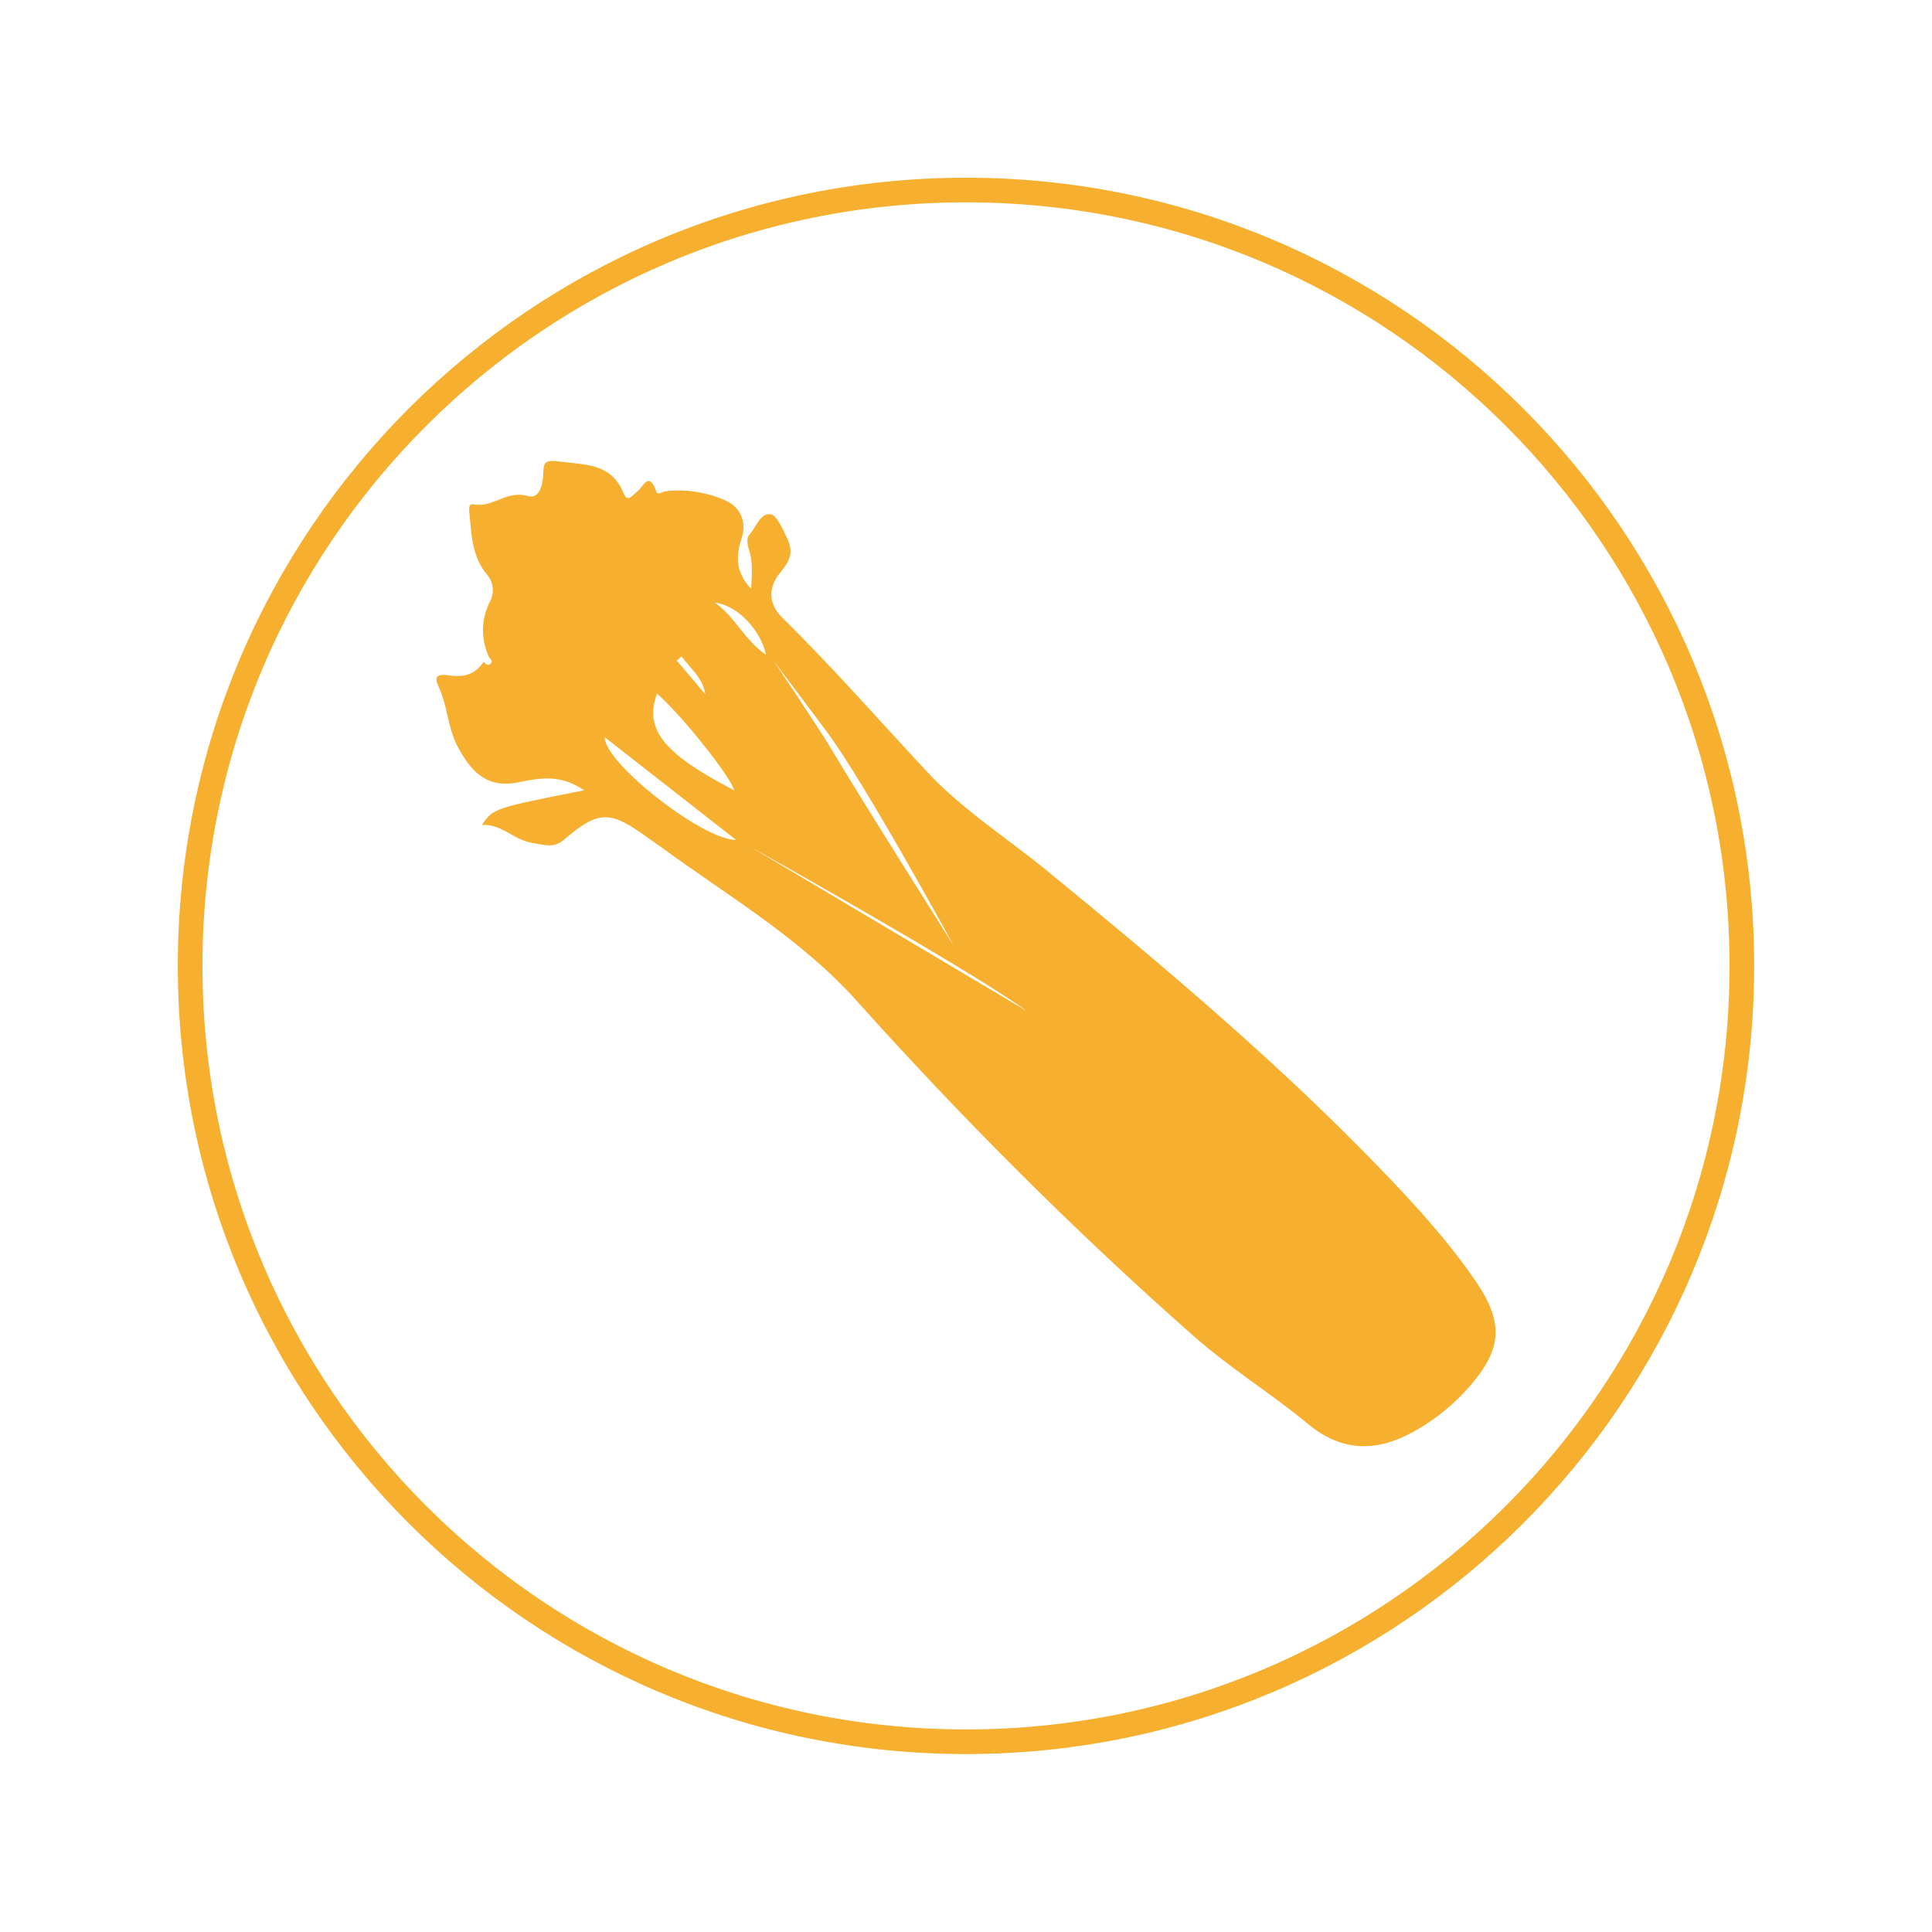
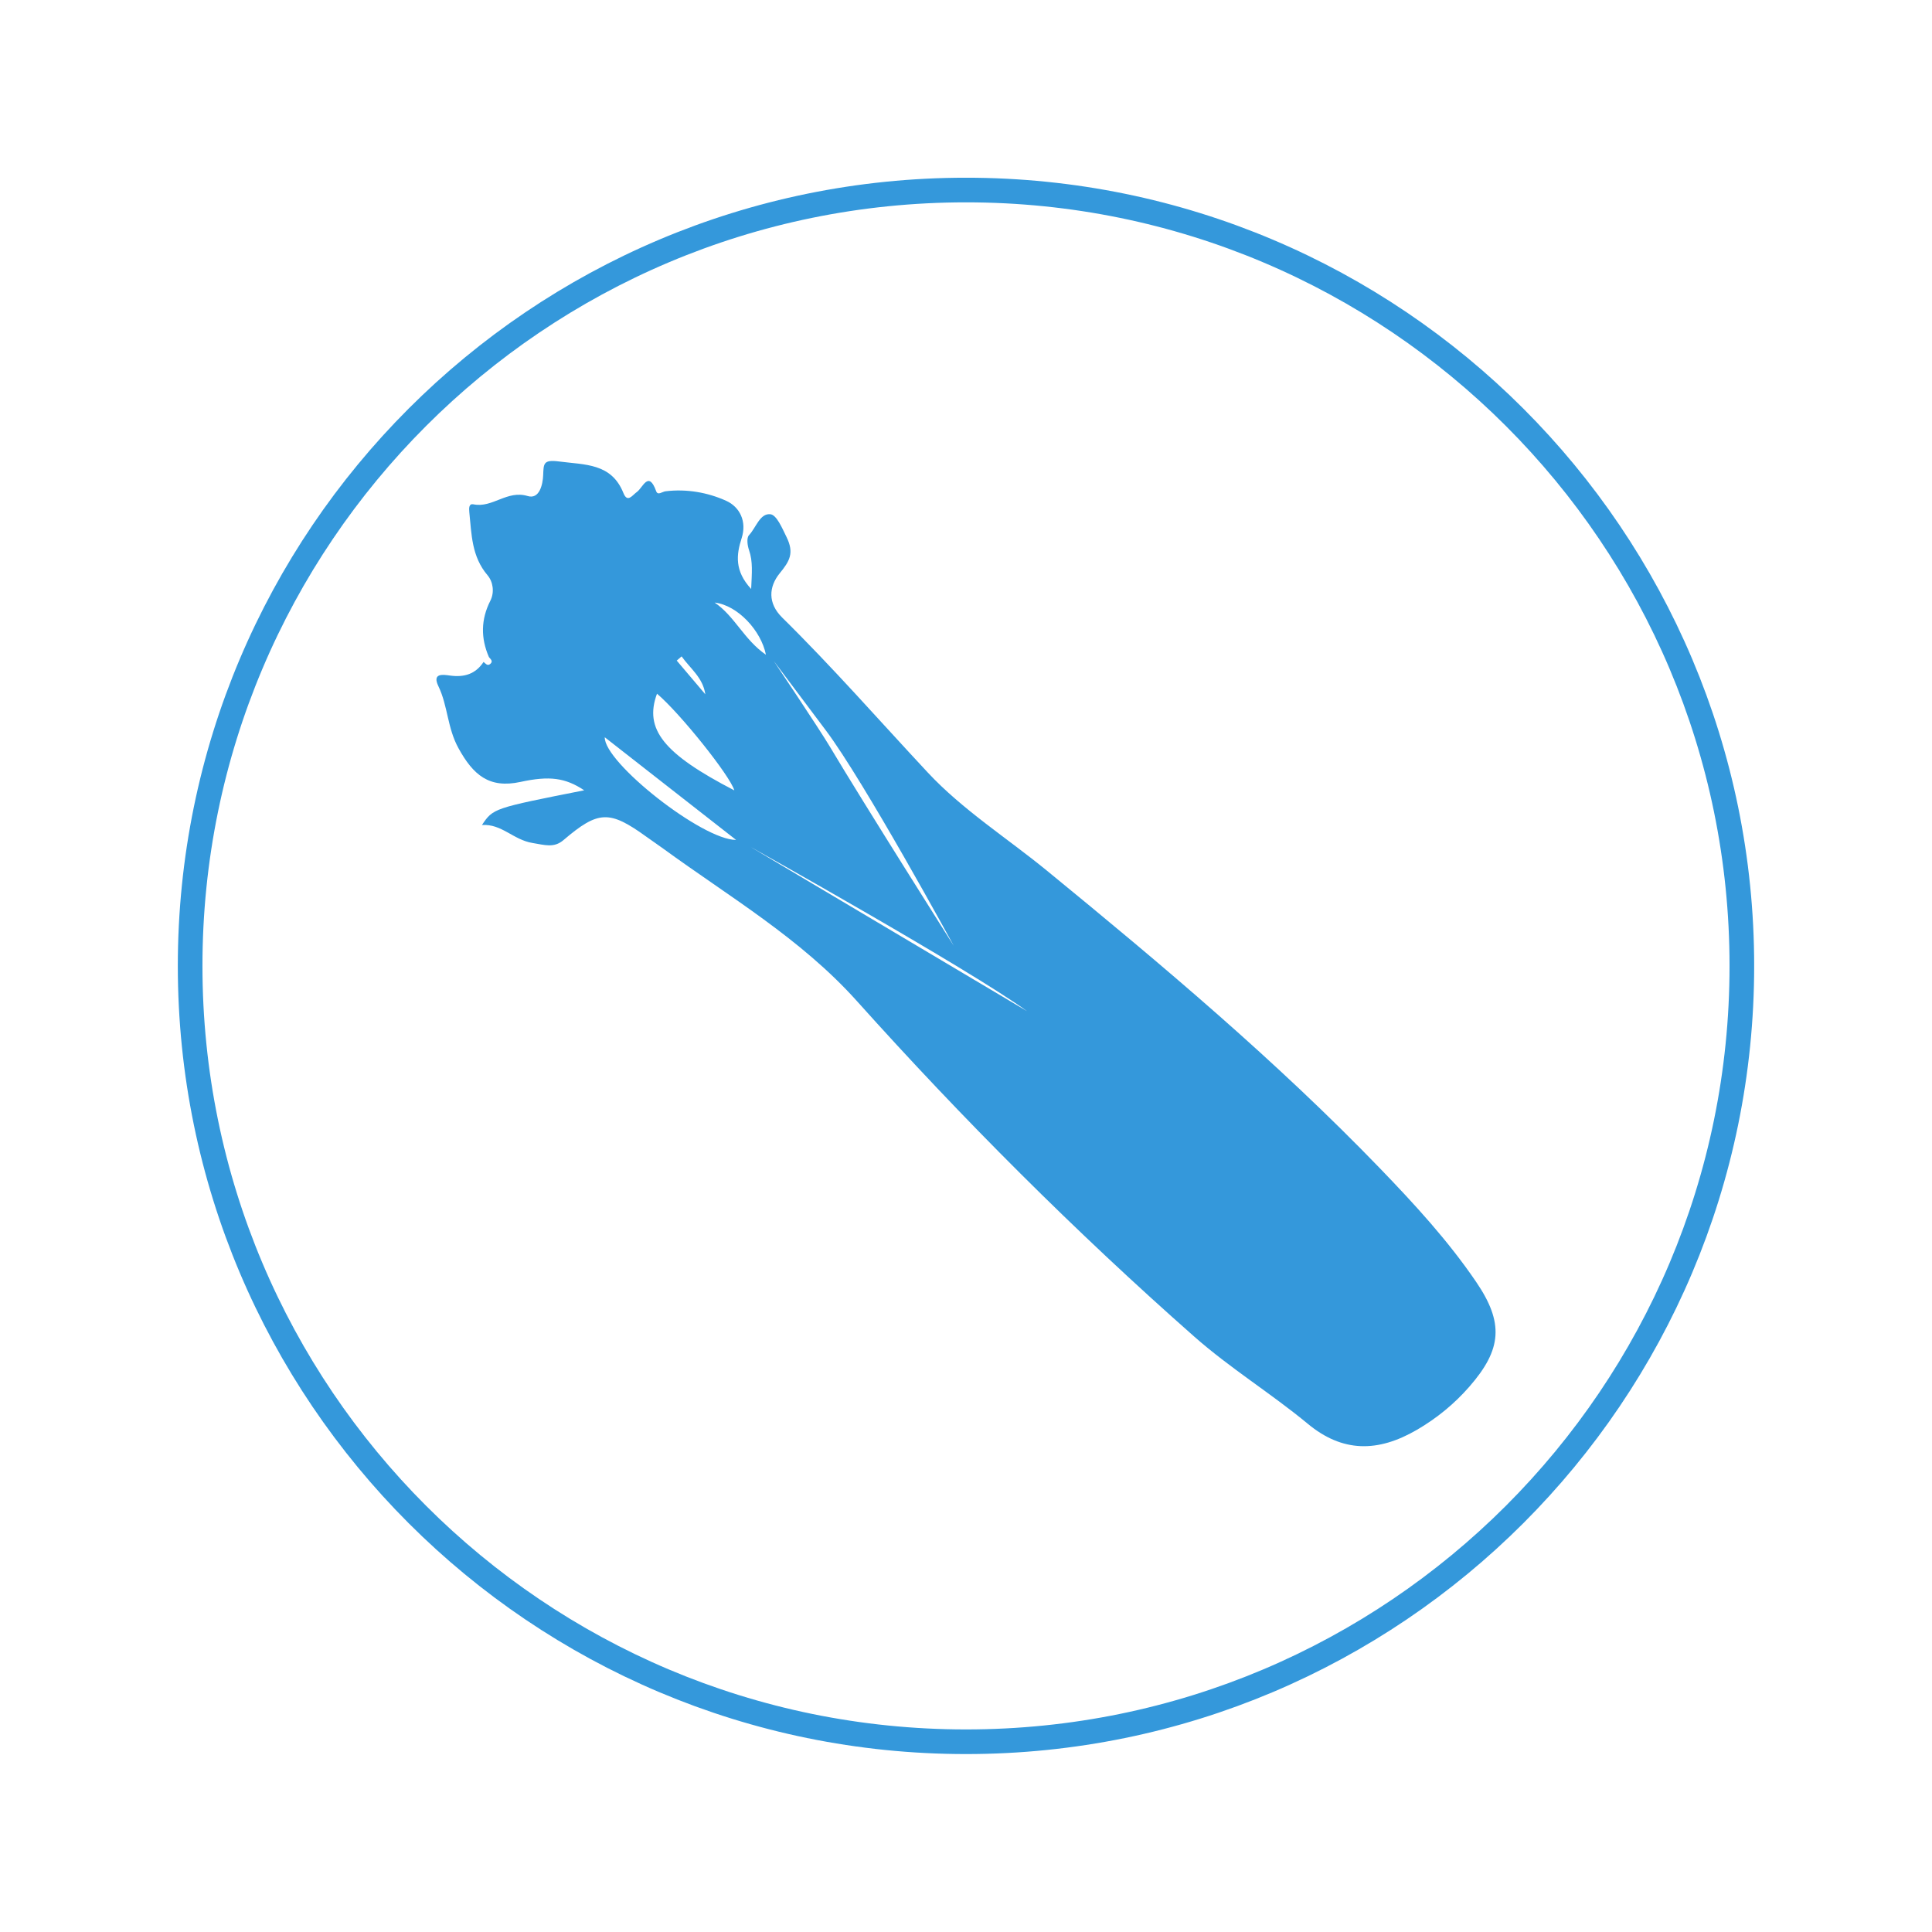
<svg xmlns="http://www.w3.org/2000/svg" id="svg2" version="1.1" xml:space="preserve" width="125.013" height="125" viewBox="0 0 125.013 125">
  <defs id="defs6">
    <clipPath clipPathUnits="userSpaceOnUse" id="clipPath16">
      <path d="m 9.205,9.2 81.599,0 0,81.6 -81.599,0 0,-81.6 z" id="path18" />
    </clipPath>
    <clipPath clipPathUnits="userSpaceOnUse" id="clipPath28">
      <path d="m 0,100 100.01,0 0,-100 L 0,0 0,100 Z" id="path30" />
    </clipPath>
  </defs>
  <g id="g10" transform="matrix(1.25,0,0,-1.25,0,125)">
    <g id="g12">
      <g id="g14" clip-path="url(#clipPath16)">
        <g id="g20" transform="translate(90.1675,50)">
-           <path d="m 0,0 c 0,-22.181 -17.981,-40.162 -40.162,-40.162 -22.182,0 -40.163,17.981 -40.163,40.162 0,22.181 17.981,40.163 40.163,40.163 C -17.981,40.163 0,22.181 0,0 Z" style="fill:none;stroke:#f6af2f;stroke-width:1.275;stroke-linecap:butt;stroke-linejoin:miter;stroke-miterlimit:10;stroke-dasharray:none;stroke-opacity:1" id="path22" />
+           <path d="m 0,0 c 0,-22.181 -17.981,-40.162 -40.162,-40.162 -22.182,0 -40.163,17.981 -40.163,40.162 0,22.181 17.981,40.163 40.163,40.163 C -17.981,40.163 0,22.181 0,0 Z" style="fill:none;stroke:#3498db;stroke-width:1.275;stroke-linecap:butt;stroke-linejoin:miter;stroke-miterlimit:10;stroke-dasharray:none;stroke-opacity:1" id="path22" />
        </g>
      </g>
    </g>
    <g id="g24">
      <g id="g26" clip-path="url(#clipPath28)">
        <g id="g32" transform="translate(42.736,62.2099)">
-           <path d="m 0,0 c -0.631,0.837 -2.682,3.574 -2.682,3.574 0,0 2.363,-3.523 2.913,-4.449 1.665,-2.802 6.405,-10.294 6.405,-10.294 0,0 -4.644,8.528 -6.636,11.169 m 10.423,-14.55 c -2.959,2.154 -14.321,8.508 -14.321,8.508 m -4.828,7.923 c -0.68,-1.837 0.338,-3.11 4.002,-5.005 -0.212,0.748 -2.811,3.998 -4.002,5.005 m -2.704,-2.255 c -0.043,-1.3 5.05,-5.321 6.797,-5.314 -2.318,1.812 -4.54,3.549 -6.797,5.314 m 5.688,6.972 c 1.036,-0.7 1.522,-1.924 2.654,-2.7 -0.245,1.239 -1.456,2.56 -2.654,2.7 M -6.225,1.85 C -6.349,2.714 -7,3.176 -7.453,3.813 -7.536,3.74 -7.62,3.667 -7.704,3.594 -7.211,3.012 -6.718,2.432 -6.225,1.85 m -11.201,1.925 c -0.428,0.982 -0.419,1.948 0.071,2.914 0.232,0.457 0.133,0.998 -0.143,1.323 -0.829,0.974 -0.825,2.121 -0.944,3.263 -0.023,0.224 -0.018,0.456 0.214,0.409 0.987,-0.204 1.737,0.752 2.806,0.429 0.61,-0.187 0.783,0.599 0.803,1.069 0.026,0.603 -0.004,0.827 0.819,0.72 1.35,-0.177 2.712,-0.082 3.334,-1.631 0.214,-0.533 0.459,-0.117 0.699,0.053 0.307,0.216 0.602,1.136 0.997,0.041 0.086,-0.239 0.31,-0.028 0.485,-0.006 1.091,0.133 2.186,-0.061 3.142,-0.494 0.697,-0.316 1.079,-1.062 0.797,-1.937 -0.273,-0.847 -0.374,-1.688 0.494,-2.627 0.037,0.845 0.095,1.42 -0.109,2.008 -0.084,0.242 -0.138,0.632 -0.004,0.776 0.365,0.388 0.565,1.142 1.106,1.086 0.325,-0.034 0.605,-0.706 0.838,-1.181 0.408,-0.829 0.16,-1.248 -0.351,-1.873 -0.575,-0.706 -0.625,-1.555 0.126,-2.295 2.62,-2.58 5.036,-5.342 7.539,-8.024 1.794,-1.924 4.101,-3.389 6.164,-5.077 5.98,-4.892 11.887,-9.864 17.245,-15.415 1.787,-1.852 3.527,-3.746 4.973,-5.871 1.441,-2.115 1.346,-3.488 -0.352,-5.429 -0.777,-0.889 -1.683,-1.632 -2.712,-2.231 -2.033,-1.183 -3.859,-1.17 -5.644,0.308 -1.907,1.578 -4.025,2.879 -5.887,4.522 -6.177,5.448 -11.983,11.258 -17.456,17.362 -2.905,3.239 -6.591,5.388 -10.035,7.899 -0.286,0.208 -0.58,0.405 -0.867,0.612 -1.919,1.387 -2.491,1.355 -4.289,-0.175 -0.492,-0.42 -0.959,-0.255 -1.609,-0.149 -0.992,0.164 -1.594,1 -2.612,0.929 0.584,0.866 0.584,0.866 5.294,1.797 -0.981,0.651 -1.801,0.759 -3.298,0.434 -1.622,-0.352 -2.447,0.357 -3.212,1.747 -0.58,1.054 -0.546,2.188 -1.038,3.207 -0.339,0.701 0.255,0.6 0.6,0.552 0.744,-0.103 1.325,0.08 1.738,0.705 0.105,-0.08 0.202,-0.235 0.354,-0.097 0.15,0.136 0.009,0.243 -0.076,0.347" style="fill:#f6af2f;fill-opacity:1;fill-rule:nonzero;stroke:none" id="path34" />
+           <path d="m 0,0 c -0.631,0.837 -2.682,3.574 -2.682,3.574 0,0 2.363,-3.523 2.913,-4.449 1.665,-2.802 6.405,-10.294 6.405,-10.294 0,0 -4.644,8.528 -6.636,11.169 m 10.423,-14.55 c -2.959,2.154 -14.321,8.508 -14.321,8.508 m -4.828,7.923 c -0.68,-1.837 0.338,-3.11 4.002,-5.005 -0.212,0.748 -2.811,3.998 -4.002,5.005 m -2.704,-2.255 c -0.043,-1.3 5.05,-5.321 6.797,-5.314 -2.318,1.812 -4.54,3.549 -6.797,5.314 m 5.688,6.972 c 1.036,-0.7 1.522,-1.924 2.654,-2.7 -0.245,1.239 -1.456,2.56 -2.654,2.7 M -6.225,1.85 C -6.349,2.714 -7,3.176 -7.453,3.813 -7.536,3.74 -7.62,3.667 -7.704,3.594 -7.211,3.012 -6.718,2.432 -6.225,1.85 m -11.201,1.925 c -0.428,0.982 -0.419,1.948 0.071,2.914 0.232,0.457 0.133,0.998 -0.143,1.323 -0.829,0.974 -0.825,2.121 -0.944,3.263 -0.023,0.224 -0.018,0.456 0.214,0.409 0.987,-0.204 1.737,0.752 2.806,0.429 0.61,-0.187 0.783,0.599 0.803,1.069 0.026,0.603 -0.004,0.827 0.819,0.72 1.35,-0.177 2.712,-0.082 3.334,-1.631 0.214,-0.533 0.459,-0.117 0.699,0.053 0.307,0.216 0.602,1.136 0.997,0.041 0.086,-0.239 0.31,-0.028 0.485,-0.006 1.091,0.133 2.186,-0.061 3.142,-0.494 0.697,-0.316 1.079,-1.062 0.797,-1.937 -0.273,-0.847 -0.374,-1.688 0.494,-2.627 0.037,0.845 0.095,1.42 -0.109,2.008 -0.084,0.242 -0.138,0.632 -0.004,0.776 0.365,0.388 0.565,1.142 1.106,1.086 0.325,-0.034 0.605,-0.706 0.838,-1.181 0.408,-0.829 0.16,-1.248 -0.351,-1.873 -0.575,-0.706 -0.625,-1.555 0.126,-2.295 2.62,-2.58 5.036,-5.342 7.539,-8.024 1.794,-1.924 4.101,-3.389 6.164,-5.077 5.98,-4.892 11.887,-9.864 17.245,-15.415 1.787,-1.852 3.527,-3.746 4.973,-5.871 1.441,-2.115 1.346,-3.488 -0.352,-5.429 -0.777,-0.889 -1.683,-1.632 -2.712,-2.231 -2.033,-1.183 -3.859,-1.17 -5.644,0.308 -1.907,1.578 -4.025,2.879 -5.887,4.522 -6.177,5.448 -11.983,11.258 -17.456,17.362 -2.905,3.239 -6.591,5.388 -10.035,7.899 -0.286,0.208 -0.58,0.405 -0.867,0.612 -1.919,1.387 -2.491,1.355 -4.289,-0.175 -0.492,-0.42 -0.959,-0.255 -1.609,-0.149 -0.992,0.164 -1.594,1 -2.612,0.929 0.584,0.866 0.584,0.866 5.294,1.797 -0.981,0.651 -1.801,0.759 -3.298,0.434 -1.622,-0.352 -2.447,0.357 -3.212,1.747 -0.58,1.054 -0.546,2.188 -1.038,3.207 -0.339,0.701 0.255,0.6 0.6,0.552 0.744,-0.103 1.325,0.08 1.738,0.705 0.105,-0.08 0.202,-0.235 0.354,-0.097 0.15,0.136 0.009,0.243 -0.076,0.347" style="fill:#3498db;fill-opacity:1;fill-rule:nonzero;stroke:none" id="path34" />
        </g>
      </g>
    </g>
  </g>
</svg>
